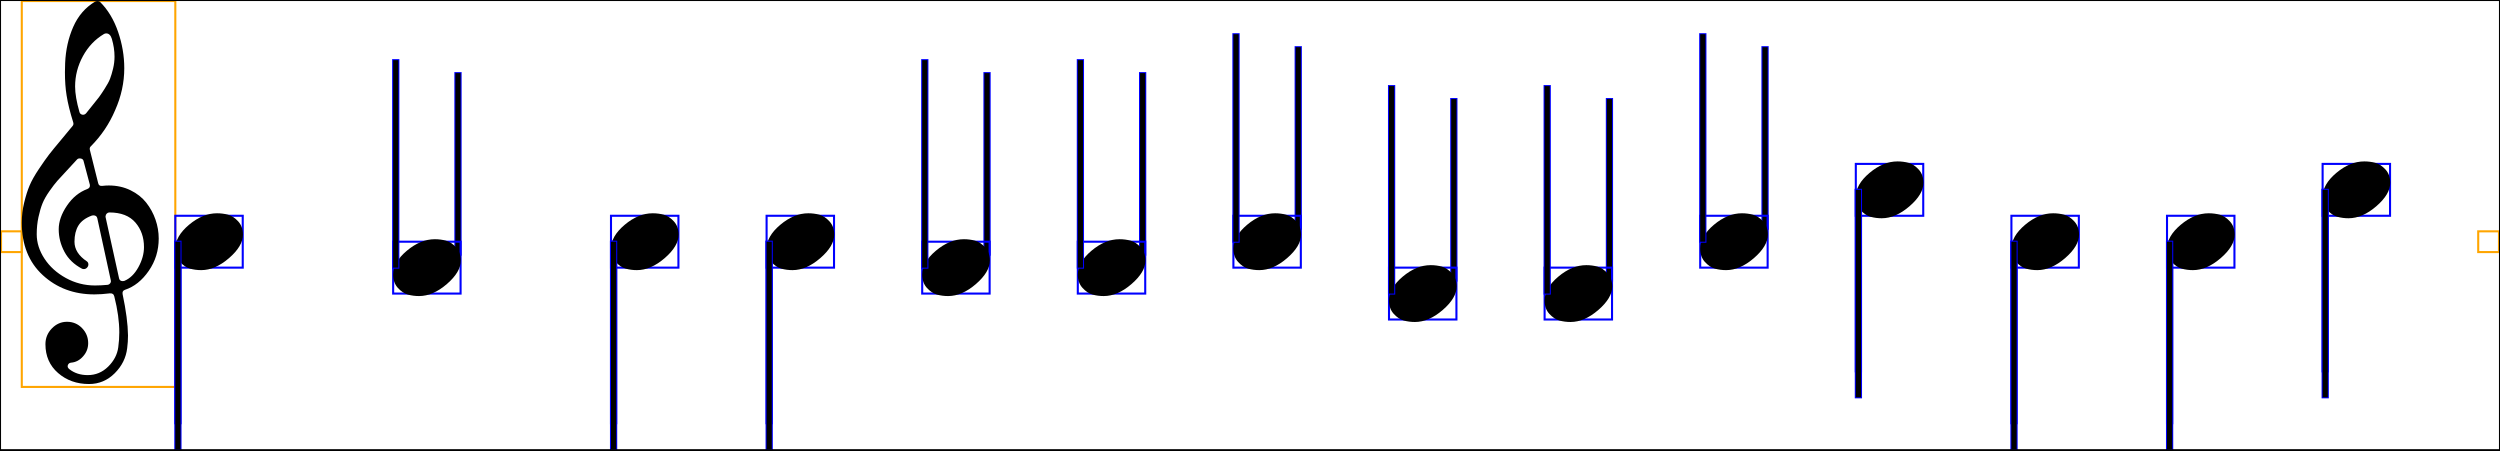
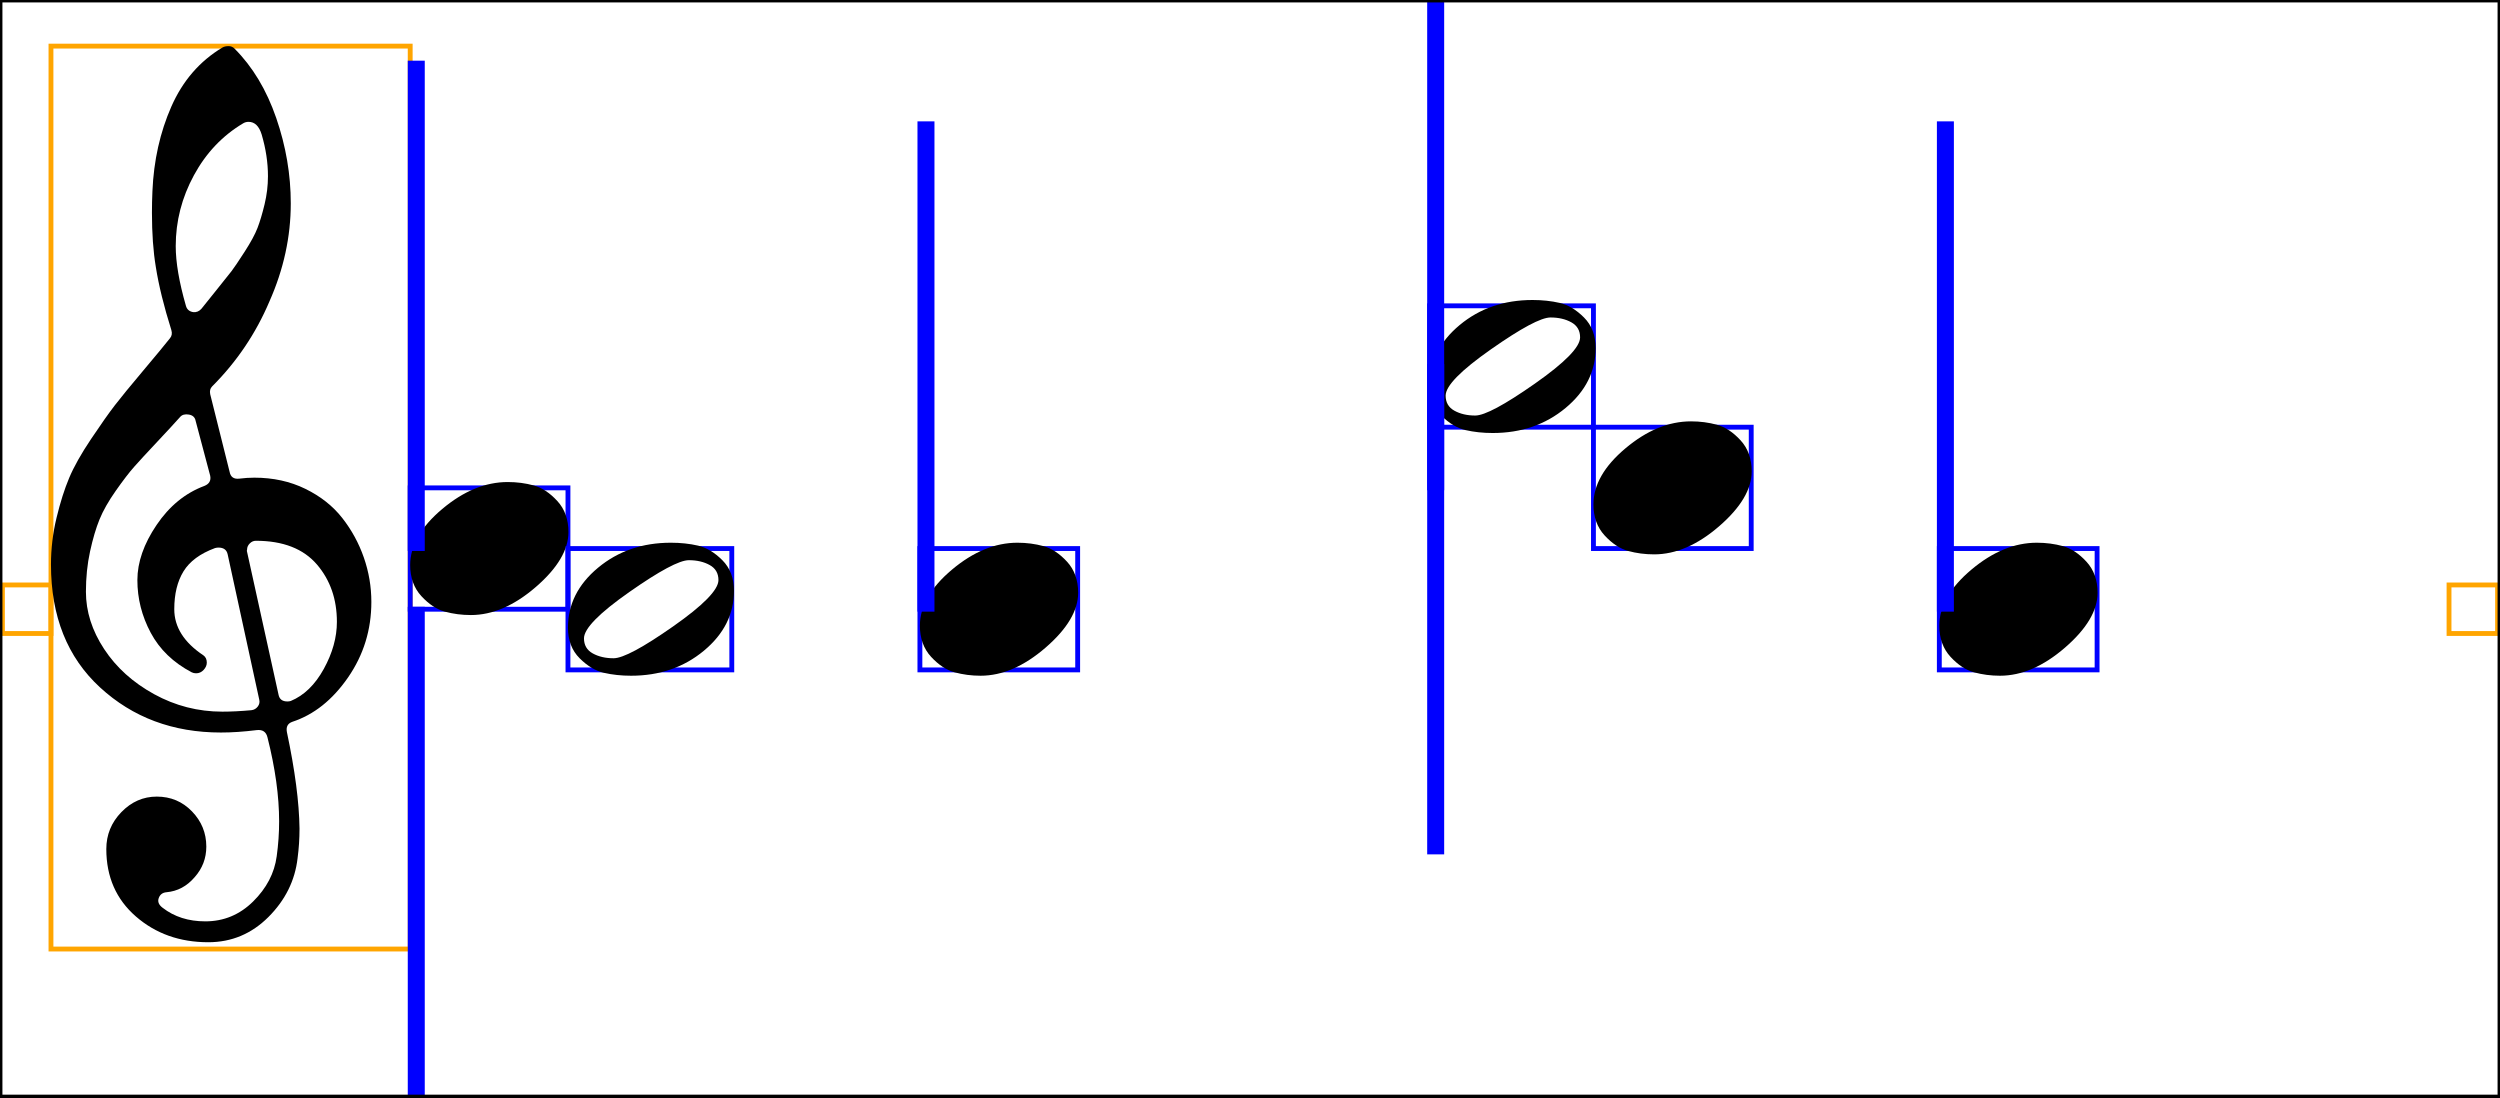
- <svg xmlns="http://www.w3.org/2000/svg" viewBox="0 0 1205 217">
-   <rect x="0.5" y="111.5" width="10" height="10" stroke="orange" stroke-width="1" fill="none" />
-   <rect x="10.5" y="0.5" width="74" height="186" stroke="orange" stroke-width="1" fill="none" />
-   <path d="M 35.3 59 Q 33 51.7 32.1 46 Q 31.3 41.2 31.3 34.8 Q 31.3 32.6 31.4 30.4 Q 31.8 20.9 35.3 12.95 Q 38.8 5 45.8 0.8 Q 46.3 0.5 47.1 0.5 Q 47.8 0.5 48.3 1 Q 53.9 6.6 56.9 15.3 Q 59.9 24 59.9 32.9 Q 59.9 43.2 55.5 53.1 Q 51.3 63 43.7 70.6 Q 43.1 71.2 43.3 72.2 L 47.3 88.2 Q 47.6 89.8 49.3 89.6 Q 50.9 89.4 52.4 89.4 Q 58.2 89.4 62.9 91.7 Q 67.6 94 70.5 97.7 Q 73.4 101.4 74.95 105.85 Q 76.5 110.3 76.5 115 Q 76.5 123.6 71.7 130.55 Q 66.9 137.5 60.2 139.7 Q 58.8 140.2 59.1 141.8 Q 61.6 153.6 61.7 161.7 Q 61.7 164.8 61.3 167.8 Q 60.5 174.7 55.3 179.9 Q 50.1 185.1 42.9 185.1 Q 34.1 185.1 28 179.8 Q 21.9 174.5 21.9 165.9 Q 21.9 161.5 25 158.3 Q 28.1 155.1 32.3 155.1 Q 36.6 155.1 39.55 158.15 Q 42.5 161.2 42.5 165.4 Q 42.5 169 40.1 171.7 Q 37.7 174.5 34.3 174.8 Q 33.1 174.9 32.7 176 Q 32.3 177.1 33.5 178 Q 37.1 180.8 42.3 180.8 Q 48 180.8 52.15 176.7 Q 56.3 172.6 57 167.4 Q 57.5 163.8 57.5 160.2 Q 57.5 152.4 55.1 142.9 Q 54.7 141.2 52.9 141.4 Q 48.9 141.9 45.5 141.9 Q 30.7 141.9 20.6 132.6 Q 10.5 123.3 10.5 107.3 Q 10.5 102.4 11.65 97.65 Q 12.8 92.9 14.25 89.45 Q 15.7 86 18.75 81.45 Q 21.8 76.9 23.65 74.5 Q 25.5 72.1 29.5 67.35 Q 33.5 62.6 35 60.7 Q 35.6 60 35.3 59 Z M 50.9 104.7 L 57.4 134.2 Q 57.7 135.5 59.2 135.5 Q 59.6 135.5 59.9 135.4 Q 64 133.7 66.7 128.8 Q 69.4 123.9 69.4 119.1 Q 69.4 112.1 65.3 107.3 Q 61.1 102.4 52.7 102.4 Q 52 102.4 51.45 102.95 Q 50.9 103.5 50.9 104.2 Q 50.8 104.5 50.9 104.7 Z M 37.1 76.9 Q 35.5 78.7 32.35 82.05 Q 29.2 85.4 27.65 87.15 Q 26.1 88.9 23.85 92.1 Q 21.6 95.3 20.5 98 Q 19.4 100.7 18.55 104.6 Q 17.7 108.5 17.7 112.9 Q 17.7 119 21.45 124.7 Q 25.2 130.4 31.75 134 Q 38.3 137.6 45.8 137.6 Q 48.5 137.6 51.8 137.3 Q 52.6 137.2 53.1 136.55 Q 53.6 135.9 53.4 135.1 L 46.9 105.2 Q 46.6 103.8 45 103.8 Q 44.7 103.8 44.3 103.9 Q 39.7 105.6 37.8 108.7 Q 35.9 111.8 35.9 116.5 Q 35.9 122 41.9 126 Q 42.6 126.5 42.6 127.5 Q 42.6 128.3 41.95 129 Q 41.3 129.7 40.4 129.7 Q 39.9 129.7 39.5 129.5 Q 33.8 126.5 31.05 121.35 Q 28.3 116.2 28.3 110.5 Q 28.3 105 32.25 99.15 Q 36.2 93.3 42.1 91.1 Q 43.6 90.5 43.3 89 L 40.3 77.7 Q 40.1 76.6 38.9 76.4 Q 37.7 76.2 37.1 76.9 Z M 53.9 18.7 Q 53.1 16.1 51.2 16.1 Q 50.6 16.1 50.1 16.4 Q 43.7 20.2 39.95 27.1 Q 36.2 34 36.2 41.7 Q 36.2 46.7 38.3 54 Q 38.6 55.1 39.8 55.3 Q 40.8 55.4 41.5 54.6 Q 41.8 54.2 44.35 51.05 Q 46.9 47.9 47.7 46.85 Q 48.5 45.8 50.4 42.85 Q 52.3 39.9 53.05 37.95 Q 53.8 36 54.5 33.1 Q 55.2 30.2 55.2 27.3 Q 55.2 23.1 53.9 18.7 Z " fill="black" />
-   <rect x="84.5" y="116.5" width="2.5" height="87.5" stroke="blue" stroke-width="1" fill="none" />
-   <rect x="84.5" y="116.5" width="2.5" height="87.5" fill="black" />
-   <rect x="84.5" y="104" width="32.5" height="25" stroke="blue" stroke-width="1" fill="none" />
-   <path d="M 84.5 119.9 Q 84.5 113.9 91.1 108.35 Q 97.7 102.8 104.6 102.8 Q 107.4 102.8 109.95 103.5 Q 112.5 104.2 114.8 106.7 Q 117.1 109.2 117.1 113.1 Q 117.1 118.6 110.4 124.4 Q 103.7 130.2 97 130.2 Q 94.2 130.2 91.65 129.5 Q 89.1 128.8 86.8 126.3 Q 84.5 123.8 84.5 119.9 Z " fill="black" />
-   <rect x="84.5" y="116.5" width="2.5" height="100" stroke="blue" stroke-width="1" fill="none" />
-   <rect x="84.5" y="116.5" width="2.5" height="100" fill="black" />
-   <rect x="219.5" y="35.25" width="2.5" height="87.5" stroke="blue" stroke-width="1" fill="none" />
-   <rect x="219.5" y="35.25" width="2.5" height="87.5" fill="black" />
-   <rect x="189.5" y="116.5" width="32.5" height="25" stroke="blue" stroke-width="1" fill="none" />
-   <path d="M 189.5 132.4 Q 189.5 126.4 196.1 120.85 Q 202.7 115.3 209.6 115.3 Q 212.4 115.3 214.95 116 Q 217.5 116.7 219.8 119.2 Q 222.1 121.7 222.1 125.6 Q 222.1 131.1 215.4 136.9 Q 208.7 142.7 202 142.7 Q 199.2 142.7 196.65 142 Q 194.1 141.3 191.8 138.8 Q 189.5 136.3 189.5 132.4 Z " fill="black" />
-   <rect x="189.5" y="29" width="2.5" height="100" stroke="blue" stroke-width="1" fill="none" />
-   <rect x="189.5" y="29" width="2.5" height="100" fill="black" />
-   <rect x="294.5" y="116.5" width="2.5" height="87.5" stroke="blue" stroke-width="1" fill="none" />
-   <rect x="294.5" y="116.5" width="2.5" height="87.5" fill="black" />
-   <rect x="294.5" y="104" width="32.5" height="25" stroke="blue" stroke-width="1" fill="none" />
-   <path d="M 294.5 119.9 Q 294.5 113.9 301.1 108.35 Q 307.7 102.8 314.6 102.8 Q 317.4 102.8 319.95 103.5 Q 322.5 104.2 324.8 106.7 Q 327.1 109.2 327.1 113.1 Q 327.1 118.6 320.4 124.4 Q 313.7 130.2 307 130.2 Q 304.2 130.2 301.65 129.5 Q 299.1 128.8 296.8 126.3 Q 294.5 123.8 294.5 119.9 Z " fill="black" />
-   <rect x="294.5" y="116.5" width="2.5" height="100" stroke="blue" stroke-width="1" fill="none" />
-   <rect x="294.5" y="116.5" width="2.5" height="100" fill="black" />
-   <rect x="369.5" y="116.5" width="2.5" height="87.5" stroke="blue" stroke-width="1" fill="none" />
-   <rect x="369.5" y="116.5" width="2.5" height="87.5" fill="black" />
-   <rect x="369.5" y="104" width="32.5" height="25" stroke="blue" stroke-width="1" fill="none" />
-   <path d="M 369.5 119.9 Q 369.5 113.9 376.1 108.35 Q 382.7 102.8 389.6 102.8 Q 392.4 102.8 394.95 103.5 Q 397.5 104.2 399.8 106.7 Q 402.1 109.2 402.1 113.1 Q 402.1 118.6 395.4 124.4 Q 388.7 130.2 382 130.2 Q 379.2 130.2 376.65 129.5 Q 374.1 128.8 371.8 126.3 Q 369.5 123.8 369.5 119.9 Z " fill="black" />
-   <rect x="369.5" y="116.5" width="2.5" height="100" stroke="blue" stroke-width="1" fill="none" />
-   <rect x="369.5" y="116.5" width="2.5" height="100" fill="black" />
-   <rect x="474.5" y="35.25" width="2.5" height="87.5" stroke="blue" stroke-width="1" fill="none" />
-   <rect x="474.5" y="35.25" width="2.5" height="87.5" fill="black" />
-   <rect x="444.5" y="116.5" width="32.5" height="25" stroke="blue" stroke-width="1" fill="none" />
-   <path d="M 444.5 132.4 Q 444.5 126.4 451.1 120.85 Q 457.7 115.3 464.6 115.3 Q 467.4 115.3 469.95 116 Q 472.5 116.7 474.8 119.2 Q 477.1 121.7 477.1 125.6 Q 477.1 131.1 470.4 136.9 Q 463.7 142.7 457 142.7 Q 454.2 142.7 451.65 142 Q 449.1 141.3 446.8 138.8 Q 444.5 136.3 444.5 132.4 Z " fill="black" />
-   <rect x="444.5" y="29" width="2.5" height="100" stroke="blue" stroke-width="1" fill="none" />
-   <rect x="444.5" y="29" width="2.5" height="100" fill="black" />
-   <rect x="549.5" y="35.25" width="2.5" height="87.5" stroke="blue" stroke-width="1" fill="none" />
-   <rect x="549.5" y="35.25" width="2.5" height="87.5" fill="black" />
-   <rect x="519.5" y="116.5" width="32.5" height="25" stroke="blue" stroke-width="1" fill="none" />
-   <path d="M 519.5 132.4 Q 519.5 126.4 526.1 120.85 Q 532.7 115.3 539.6 115.3 Q 542.4 115.3 544.95 116 Q 547.5 116.7 549.8 119.2 Q 552.1 121.7 552.1 125.6 Q 552.1 131.1 545.4 136.9 Q 538.7 142.7 532 142.7 Q 529.2 142.7 526.65 142 Q 524.1 141.3 521.8 138.8 Q 519.5 136.3 519.5 132.4 Z " fill="black" />
-   <rect x="519.5" y="29" width="2.5" height="100" stroke="blue" stroke-width="1" fill="none" />
-   <rect x="519.5" y="29" width="2.5" height="100" fill="black" />
-   <rect x="624.5" y="22.75" width="2.5" height="87.5" stroke="blue" stroke-width="1" fill="none" />
-   <rect x="624.5" y="22.75" width="2.5" height="87.5" fill="black" />
-   <rect x="594.5" y="104" width="32.5" height="25" stroke="blue" stroke-width="1" fill="none" />
-   <path d="M 594.5 119.9 Q 594.5 113.9 601.1 108.35 Q 607.7 102.8 614.6 102.8 Q 617.4 102.8 619.95 103.5 Q 622.5 104.2 624.8 106.7 Q 627.1 109.2 627.1 113.1 Q 627.1 118.6 620.4 124.4 Q 613.7 130.2 607 130.2 Q 604.2 130.2 601.65 129.5 Q 599.1 128.8 596.8 126.3 Q 594.5 123.8 594.5 119.9 Z " fill="black" />
-   <rect x="594.5" y="16.5" width="2.5" height="100" stroke="blue" stroke-width="1" fill="none" />
-   <rect x="594.5" y="16.5" width="2.5" height="100" fill="black" />
-   <rect x="699.5" y="47.75" width="2.5" height="87.5" stroke="blue" stroke-width="1" fill="none" />
-   <rect x="699.5" y="47.75" width="2.5" height="87.5" fill="black" />
-   <rect x="669.5" y="129" width="32.5" height="25" stroke="blue" stroke-width="1" fill="none" />
-   <path d="M 669.5 144.9 Q 669.5 138.9 676.1 133.35 Q 682.7 127.8 689.6 127.8 Q 692.4 127.8 694.95 128.5 Q 697.5 129.2 699.8 131.7 Q 702.1 134.2 702.1 138.1 Q 702.1 143.6 695.4 149.4 Q 688.7 155.2 682 155.2 Q 679.2 155.2 676.65 154.5 Q 674.1 153.8 671.8 151.3 Q 669.5 148.8 669.5 144.9 Z " fill="black" />
-   <rect x="669.5" y="41.5" width="2.5" height="100" stroke="blue" stroke-width="1" fill="none" />
-   <rect x="669.5" y="41.5" width="2.5" height="100" fill="black" />
-   <rect x="774.5" y="47.75" width="2.5" height="87.5" stroke="blue" stroke-width="1" fill="none" />
-   <rect x="774.5" y="47.75" width="2.5" height="87.5" fill="black" />
-   <rect x="744.5" y="129" width="32.5" height="25" stroke="blue" stroke-width="1" fill="none" />
-   <path d="M 744.5 144.9 Q 744.5 138.9 751.1 133.35 Q 757.7 127.8 764.6 127.8 Q 767.4 127.8 769.95 128.5 Q 772.5 129.2 774.8 131.7 Q 777.1 134.2 777.1 138.1 Q 777.1 143.6 770.4 149.4 Q 763.7 155.2 757 155.2 Q 754.2 155.2 751.65 154.5 Q 749.1 153.8 746.8 151.3 Q 744.5 148.8 744.5 144.9 Z " fill="black" />
-   <rect x="744.5" y="41.5" width="2.5" height="100" stroke="blue" stroke-width="1" fill="none" />
-   <rect x="744.5" y="41.5" width="2.5" height="100" fill="black" />
-   <rect x="849.5" y="22.75" width="2.5" height="87.5" stroke="blue" stroke-width="1" fill="none" />
-   <rect x="849.5" y="22.75" width="2.5" height="87.5" fill="black" />
-   <rect x="819.5" y="104" width="32.5" height="25" stroke="blue" stroke-width="1" fill="none" />
-   <path d="M 819.5 119.9 Q 819.5 113.9 826.1 108.35 Q 832.7 102.8 839.6 102.8 Q 842.4 102.8 844.95 103.5 Q 847.5 104.2 849.8 106.7 Q 852.1 109.2 852.1 113.1 Q 852.1 118.6 845.4 124.4 Q 838.7 130.2 832 130.2 Q 829.2 130.2 826.65 129.5 Q 824.1 128.8 821.8 126.3 Q 819.5 123.8 819.5 119.9 Z " fill="black" />
-   <rect x="819.5" y="16.5" width="2.5" height="100" stroke="blue" stroke-width="1" fill="none" />
-   <rect x="819.5" y="16.5" width="2.5" height="100" fill="black" />
-   <rect x="894.5" y="91.5" width="2.5" height="87.5" stroke="blue" stroke-width="1" fill="none" />
-   <rect x="894.5" y="91.5" width="2.5" height="87.5" fill="black" />
-   <rect x="894.5" y="79" width="32.5" height="25" stroke="blue" stroke-width="1" fill="none" />
-   <path d="M 894.5 94.9 Q 894.5 88.9 901.1 83.35 Q 907.7 77.8 914.6 77.8 Q 917.4 77.8 919.95 78.5 Q 922.5 79.2 924.8 81.7 Q 927.1 84.2 927.1 88.1 Q 927.1 93.6 920.4 99.4 Q 913.7 105.2 907 105.2 Q 904.2 105.2 901.65 104.5 Q 899.1 103.8 896.8 101.3 Q 894.5 98.8 894.5 94.9 Z " fill="black" />
-   <rect x="894.5" y="91.5" width="2.5" height="100" stroke="blue" stroke-width="1" fill="none" />
-   <rect x="894.5" y="91.5" width="2.5" height="100" fill="black" />
-   <rect x="969.5" y="116.5" width="2.5" height="87.5" stroke="blue" stroke-width="1" fill="none" />
-   <rect x="969.5" y="116.5" width="2.5" height="87.5" fill="black" />
-   <rect x="969.5" y="104" width="32.5" height="25" stroke="blue" stroke-width="1" fill="none" />
-   <path d="M 969.5 119.9 Q 969.5 113.9 976.1 108.35 Q 982.7 102.8 989.6 102.8 Q 992.4 102.8 994.95 103.5 Q 997.5 104.2 999.8 106.7 Q 1002.1 109.2 1002.1 113.1 Q 1002.1 118.6 995.4 124.4 Q 988.7 130.2 982 130.2 Q 979.2 130.2 976.65 129.5 Q 974.1 128.8 971.8 126.3 Q 969.5 123.8 969.5 119.9 Z " fill="black" />
-   <rect x="969.5" y="116.5" width="2.5" height="100" stroke="blue" stroke-width="1" fill="none" />
-   <rect x="969.5" y="116.5" width="2.5" height="100" fill="black" />
-   <rect x="1044.5" y="116.5" width="2.5" height="87.5" stroke="blue" stroke-width="1" fill="none" />
-   <rect x="1044.5" y="116.5" width="2.5" height="87.5" fill="black" />
-   <rect x="1044.5" y="104" width="32.5" height="25" stroke="blue" stroke-width="1" fill="none" />
-   <path d="M 1044.5 119.9 Q 1044.5 113.9 1051.1 108.35 Q 1057.7 102.8 1064.6 102.8 Q 1067.4 102.8 1069.95 103.5 Q 1072.5 104.2 1074.8 106.7 Q 1077.1 109.2 1077.1 113.1 Q 1077.1 118.6 1070.4 124.4 Q 1063.7 130.2 1057 130.2 Q 1054.2 130.2 1051.65 129.5 Q 1049.1 128.8 1046.8 126.3 Q 1044.5 123.8 1044.5 119.9 Z " fill="black" />
-   <rect x="1044.5" y="116.5" width="2.5" height="100" stroke="blue" stroke-width="1" fill="none" />
-   <rect x="1044.5" y="116.5" width="2.5" height="100" fill="black" />
-   <rect x="1119.5" y="91.5" width="2.5" height="87.5" stroke="blue" stroke-width="1" fill="none" />
-   <rect x="1119.5" y="91.5" width="2.5" height="87.5" fill="black" />
-   <rect x="1119.5" y="79" width="32.5" height="25" stroke="blue" stroke-width="1" fill="none" />
-   <path d="M 1119.5 94.9 Q 1119.5 88.9 1126.1 83.35 Q 1132.7 77.8 1139.6 77.8 Q 1142.4 77.8 1144.95 78.5 Q 1147.5 79.2 1149.8 81.7 Q 1152.1 84.2 1152.1 88.1 Q 1152.1 93.6 1145.4 99.4 Q 1138.7 105.2 1132 105.2 Q 1129.2 105.2 1126.65 104.5 Q 1124.1 103.8 1121.8 101.3 Q 1119.5 98.8 1119.5 94.9 Z " fill="black" />
-   <rect x="1119.5" y="91.5" width="2.5" height="100" stroke="blue" stroke-width="1" fill="none" />
-   <rect x="1119.5" y="91.5" width="2.5" height="100" fill="black" />
-   <rect x="1194.5" y="111.5" width="10" height="10" stroke="orange" stroke-width="1" fill="none" />
-   <rect x="0" y="0" width="1205" height="217" stroke="black" stroke-width="1" fill="none" />
+ <svg xmlns="http://www.w3.org/2000/svg" viewBox="0 0 515 226">
+   <rect x="0.5" y="120.5" width="10" height="10" stroke="orange" stroke-width="1" fill="none" />
+   <rect x="10.5" y="9.5" width="74" height="186" stroke="orange" stroke-width="1" fill="none" />
+   <path d="M 35.3 68 Q 33 60.7 32.1 55 Q 31.3 50.2 31.3 43.8 Q 31.3 41.6 31.4 39.4 Q 31.8 29.9 35.3 21.95 Q 38.8 14 45.8 9.8 Q 46.3 9.5 47.1 9.5 Q 47.8 9.5 48.3 10 Q 53.9 15.6 56.9 24.3 Q 59.9 33 59.9 41.9 Q 59.9 52.2 55.5 62.1 Q 51.3 72 43.7 79.6 Q 43.1 80.2 43.3 81.2 L 47.3 97.2 Q 47.6 98.8 49.3 98.6 Q 50.9 98.4 52.4 98.4 Q 58.2 98.4 62.9 100.7 Q 67.6 103 70.5 106.7 Q 73.4 110.4 74.95 114.85 Q 76.5 119.3 76.5 124 Q 76.5 132.6 71.7 139.55 Q 66.9 146.5 60.2 148.7 Q 58.8 149.2 59.1 150.8 Q 61.6 162.6 61.7 170.7 Q 61.7 173.8 61.3 176.8 Q 60.5 183.7 55.3 188.9 Q 50.1 194.1 42.9 194.1 Q 34.1 194.1 28 188.8 Q 21.9 183.5 21.9 174.9 Q 21.9 170.5 25 167.3 Q 28.1 164.1 32.3 164.1 Q 36.6 164.1 39.55 167.15 Q 42.5 170.2 42.5 174.4 Q 42.5 178 40.1 180.7 Q 37.7 183.5 34.3 183.8 Q 33.1 183.9 32.7 185 Q 32.3 186.1 33.5 187 Q 37.1 189.8 42.3 189.8 Q 48 189.8 52.15 185.7 Q 56.3 181.6 57 176.4 Q 57.5 172.8 57.5 169.2 Q 57.5 161.4 55.1 151.9 Q 54.7 150.2 52.9 150.4 Q 48.9 150.9 45.5 150.9 Q 30.7 150.9 20.6 141.6 Q 10.5 132.3 10.5 116.3 Q 10.5 111.4 11.65 106.65 Q 12.8 101.9 14.25 98.45 Q 15.7 95 18.75 90.45 Q 21.8 85.9 23.65 83.5 Q 25.5 81.1 29.5 76.35 Q 33.5 71.6 35 69.7 Q 35.6 69 35.3 68 Z M 50.9 113.7 L 57.4 143.2 Q 57.7 144.5 59.2 144.5 Q 59.6 144.5 59.9 144.4 Q 64 142.7 66.7 137.8 Q 69.4 132.9 69.4 128.1 Q 69.4 121.1 65.3 116.3 Q 61.1 111.4 52.7 111.4 Q 52 111.4 51.45 111.95 Q 50.9 112.5 50.9 113.2 Q 50.8 113.5 50.9 113.7 Z M 37.1 85.9 Q 35.5 87.7 32.35 91.05 Q 29.2 94.4 27.65 96.15 Q 26.1 97.9 23.85 101.1 Q 21.6 104.3 20.5 107 Q 19.4 109.7 18.55 113.6 Q 17.7 117.5 17.7 121.9 Q 17.7 128 21.45 133.7 Q 25.2 139.4 31.75 143 Q 38.3 146.6 45.8 146.6 Q 48.5 146.6 51.8 146.3 Q 52.6 146.2 53.1 145.55 Q 53.6 144.9 53.4 144.1 L 46.9 114.2 Q 46.6 112.8 45 112.8 Q 44.7 112.8 44.3 112.9 Q 39.7 114.6 37.8 117.7 Q 35.9 120.8 35.9 125.5 Q 35.9 131 41.9 135 Q 42.6 135.5 42.6 136.5 Q 42.6 137.3 41.95 138 Q 41.3 138.7 40.4 138.7 Q 39.9 138.7 39.5 138.5 Q 33.8 135.5 31.05 130.35 Q 28.3 125.2 28.3 119.5 Q 28.3 114 32.25 108.15 Q 36.2 102.3 42.1 100.1 Q 43.6 99.5 43.3 98 L 40.3 86.7 Q 40.1 85.6 38.9 85.4 Q 37.7 85.2 37.1 85.9 Z M 53.9 27.7 Q 53.1 25.1 51.2 25.1 Q 50.6 25.1 50.1 25.4 Q 43.7 29.2 39.95 36.1 Q 36.2 43 36.2 50.7 Q 36.2 55.7 38.3 63 Q 38.6 64.1 39.8 64.3 Q 40.8 64.4 41.5 63.6 Q 41.8 63.2 44.35 60.05 Q 46.9 56.9 47.7 55.85 Q 48.5 54.8 50.4 51.85 Q 52.3 48.9 53.05 46.95 Q 53.8 45 54.5 42.1 Q 55.2 39.2 55.2 36.3 Q 55.2 32.1 53.9 27.7 Z " fill="black" />
+   <rect x="84.5" y="100.5" width="32.5" height="25" stroke="blue" stroke-width="1" fill="none" />
+   <path d="M 84.5 116.4 Q 84.5 110.4 91.1 104.85 Q 97.7 99.3 104.6 99.3 Q 107.4 99.3 109.95 100 Q 112.5 100.7 114.8 103.2 Q 117.1 105.7 117.1 109.6 Q 117.1 115.1 110.4 120.9 Q 103.7 126.7 97 126.7 Q 94.2 126.7 91.65 126 Q 89.1 125.3 86.8 122.8 Q 84.5 120.3 84.5 116.4 Z " fill="black" />
+   <rect x="117" y="113" width="33.75" height="25" stroke="blue" stroke-width="1" fill="none" />
+   <path d="M 141.9 115.4 Q 139 115.4 129.65 121.95 Q 120.3 128.5 120.3 131.5 Q 120.3 133.6 122.1 134.6 Q 123.9 135.6 126.4 135.6 Q 129.3 135.6 138.65 129.05 Q 148 122.5 148 119.5 Q 148 117.4 146.2 116.4 Q 144.4 115.4 141.9 115.4 Z M 117 129.3 Q 117 122.1 123.2 116.95 Q 129.4 111.8 138.2 111.8 Q 141.2 111.8 143.8 112.4 Q 146.4 113 148.8 115.4 Q 151.2 117.8 151.2 121.7 Q 151.2 128.9 145 134.05 Q 138.8 139.2 130 139.2 Q 127 139.2 124.4 138.6 Q 121.8 138 119.4 135.6 Q 117 133.2 117 129.3 Z " fill="black" />
+   <rect x="84.5" y="13" width="2.5" height="100" stroke="blue" stroke-width="1" fill="none" />
+   <rect x="84.5" y="13" width="2.5" height="100" fill="blue" />
+   <rect x="84.5" y="125.5" width="2.5" height="100" stroke="blue" stroke-width="1" fill="none" />
+   <rect x="84.5" y="125.5" width="2.5" height="100" fill="blue" />
+   <rect x="189.5" y="113" width="32.5" height="25" stroke="blue" stroke-width="1" fill="none" />
+   <path d="M 189.5 128.9 Q 189.5 122.9 196.1 117.35 Q 202.7 111.8 209.6 111.8 Q 212.4 111.8 214.95 112.5 Q 217.5 113.2 219.8 115.7 Q 222.1 118.2 222.1 122.1 Q 222.1 127.6 215.4 133.4 Q 208.7 139.2 202 139.2 Q 199.2 139.2 196.65 138.5 Q 194.1 137.8 191.8 135.3 Q 189.5 132.8 189.5 128.9 Z " fill="black" />
+   <rect x="189.5" y="25.5" width="2.5" height="100" stroke="blue" stroke-width="1" fill="none" />
+   <rect x="189.5" y="25.5" width="2.5" height="100" fill="blue" />
+   <rect x="328.25" y="88" width="32.5" height="25" stroke="blue" stroke-width="1" fill="none" />
+   <path d="M 328.25 103.9 Q 328.25 97.9 334.85 92.35 Q 341.45 86.8 348.35 86.8 Q 351.15 86.8 353.7 87.5 Q 356.25 88.2 358.55 90.7 Q 360.85 93.2 360.85 97.1 Q 360.85 102.6 354.15 108.4 Q 347.45 114.2 340.75 114.2 Q 337.95 114.2 335.4 113.5 Q 332.85 112.8 330.55 110.3 Q 328.25 107.8 328.25 103.9 Z " fill="black" />
+   <rect x="294.5" y="63" width="33.75" height="25" stroke="blue" stroke-width="1" fill="none" />
+   <path d="M 319.4 65.4 Q 316.5 65.4 307.15 71.95 Q 297.8 78.5 297.8 81.5 Q 297.8 83.6 299.6 84.6 Q 301.4 85.6 303.9 85.6 Q 306.8 85.6 316.15 79.05 Q 325.5 72.5 325.5 69.5 Q 325.5 67.4 323.7 66.4 Q 321.9 65.4 319.4 65.4 Z M 294.5 79.3 Q 294.5 72.1 300.7 66.95 Q 306.9 61.8 315.7 61.8 Q 318.7 61.8 321.3 62.4 Q 323.9 63 326.3 65.4 Q 328.7 67.8 328.7 71.7 Q 328.7 78.9 322.5 84.05 Q 316.3 89.2 307.5 89.2 Q 304.5 89.2 301.9 88.6 Q 299.3 88 296.9 85.6 Q 294.5 83.2 294.5 79.3 Z " fill="black" />
+   <rect x="294.5" y="0.5" width="2.5" height="100" stroke="blue" stroke-width="1" fill="none" />
+   <rect x="294.5" y="0.5" width="2.5" height="100" fill="blue" />
+   <rect x="294.5" y="75.5" width="2.5" height="100" stroke="blue" stroke-width="1" fill="none" />
+   <rect x="294.5" y="75.5" width="2.5" height="100" fill="blue" />
+   <rect x="399.5" y="113" width="32.5" height="25" stroke="blue" stroke-width="1" fill="none" />
+   <path d="M 399.5 128.9 Q 399.5 122.9 406.1 117.35 Q 412.7 111.8 419.6 111.8 Q 422.4 111.8 424.95 112.5 Q 427.5 113.2 429.8 115.7 Q 432.1 118.2 432.1 122.1 Q 432.1 127.6 425.4 133.4 Q 418.7 139.2 412 139.2 Q 409.2 139.2 406.65 138.5 Q 404.1 137.8 401.8 135.3 Q 399.5 132.8 399.5 128.9 Z " fill="black" />
+   <rect x="399.5" y="25.5" width="2.5" height="100" stroke="blue" stroke-width="1" fill="none" />
+   <rect x="399.5" y="25.5" width="2.5" height="100" fill="blue" />
+   <rect x="504.5" y="120.5" width="10" height="10" stroke="orange" stroke-width="1" fill="none" />
+   <rect x="0" y="0" width="515" height="226" stroke="black" stroke-width="1" fill="none" />
</svg>
